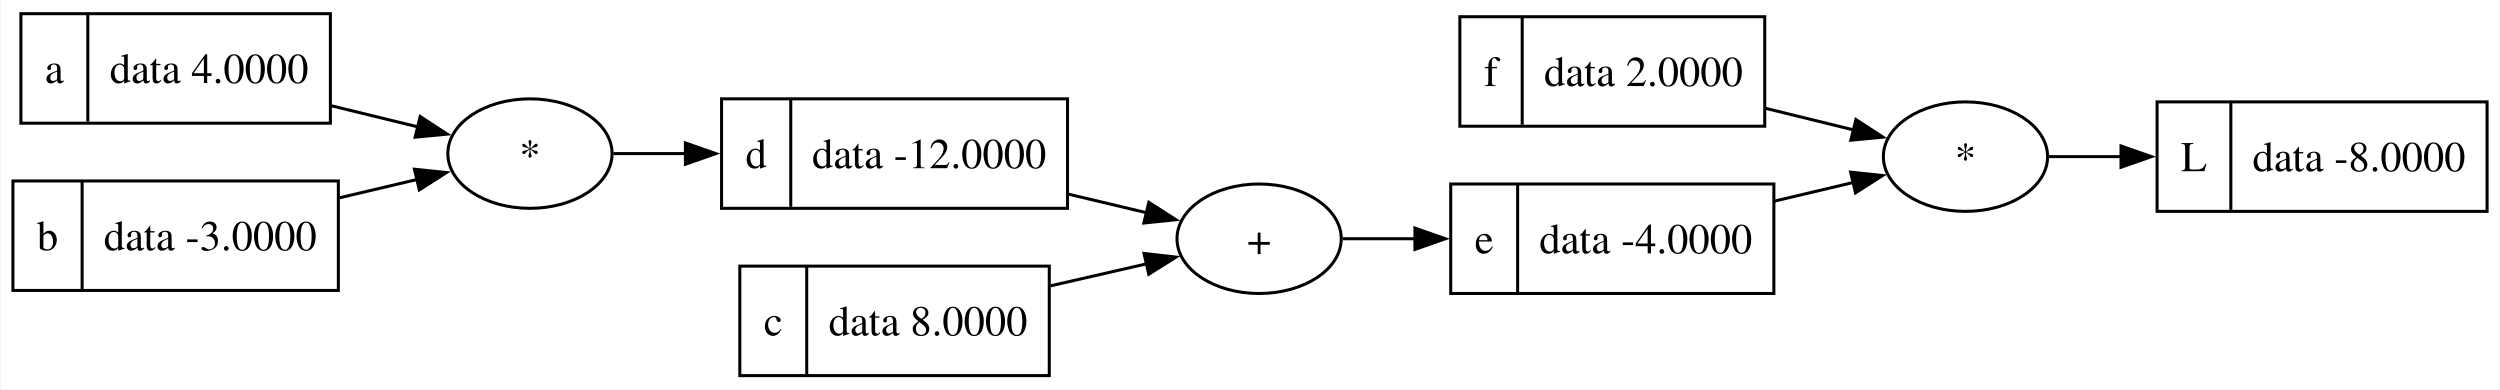
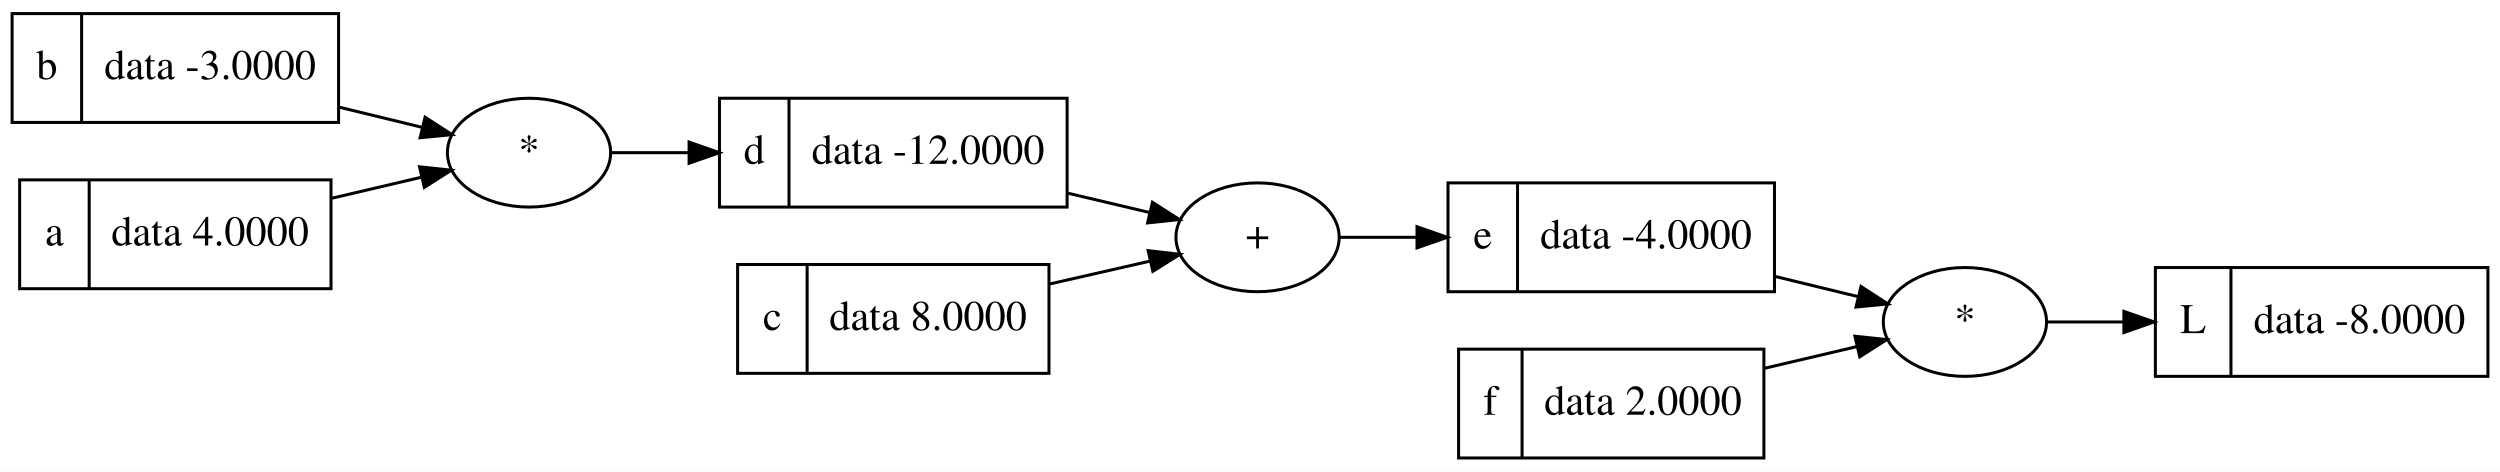
- <svg xmlns="http://www.w3.org/2000/svg" width="822pt" height="128pt" viewBox="0.00 0.00 821.50 128.00">
-   <g id="graph0" class="graph" transform="scale(1 1) rotate(0) translate(4 124)">
-     <polygon fill="white" stroke="none" points="-4,4 -4,-124 817.5,-124 817.5,4 -4,4" />
+ <svg xmlns="http://www.w3.org/2000/svg" width="827pt" height="156pt" viewBox="0.00 0.00 827.00 156.00">
+   <g id="graph0" class="graph" transform="scale(1 1) rotate(0) translate(4 152)">
+     <polygon fill="white" stroke="transparent" points="-4,4 -4,-152 823,-152 823,4 -4,4" />
    <g id="node1" class="node">
-       <polygon fill="none" stroke="black" points="475.75,-82.5 475.75,-118.5 576,-118.5 576,-82.5 475.75,-82.5" />
-       <text text-anchor="middle" x="486" y="-95.7" font-family="Times,serif" font-size="14.00">f</text>
-       <polyline fill="none" stroke="black" points="496.25,-83 496.25,-118.5" />
-       <text text-anchor="middle" x="536.12" y="-95.7" font-family="Times,serif" font-size="14.00">data 2.0000</text>
+       <polygon fill="none" stroke="black" points="0,-111.5 0,-147.5 108,-147.5 108,-111.5 0,-111.5" />
+       <text text-anchor="middle" x="11.5" y="-125.8" font-family="Times,serif" font-size="14.00">b</text>
+       <polyline fill="none" stroke="black" points="23,-111.5 23,-147.5 " />
+       <text text-anchor="middle" x="65.5" y="-125.8" font-family="Times,serif" font-size="14.00">data -3.0000</text>
+     </g>
+     <g id="node8" class="node">
+       <ellipse fill="none" stroke="black" cx="171" cy="-101.5" rx="27" ry="18" />
+       <text text-anchor="middle" x="171" y="-97.8" font-family="Times,serif" font-size="14.00">*</text>
+     </g>
+     <g id="edge4" class="edge">
+       <path fill="none" stroke="black" d="M108.12,-116.57C117.51,-114.28 127.06,-111.95 135.76,-109.84" />
+       <polygon fill="black" stroke="black" points="136.62,-113.23 145.51,-107.46 134.97,-106.43 136.62,-113.23" />
+     </g>
+     <g id="node2" class="node">
+       <polygon fill="none" stroke="black" points="478.5,-0.5 478.5,-36.5 579.5,-36.5 579.5,-0.5 478.5,-0.5" />
+       <text text-anchor="middle" x="489" y="-14.8" font-family="Times,serif" font-size="14.00">f</text>
+       <polyline fill="none" stroke="black" points="499.5,-0.5 499.5,-36.5 " />
+       <text text-anchor="middle" x="539.5" y="-14.8" font-family="Times,serif" font-size="14.00">data 2.0000</text>
+     </g>
+     <g id="node4" class="node">
+       <ellipse fill="none" stroke="black" cx="646" cy="-45.5" rx="27" ry="18" />
+       <text text-anchor="middle" x="646" y="-41.8" font-family="Times,serif" font-size="14.00">*</text>
+     </g>
+     <g id="edge8" class="edge">
+       <path fill="none" stroke="black" d="M579.77,-30.19C590.02,-32.59 600.61,-35.08 610.2,-37.33" />
+       <polygon fill="black" stroke="black" points="609.61,-40.79 620.14,-39.66 611.21,-33.97 609.61,-40.79" />
    </g>
    <g id="node3" class="node">
-       <ellipse fill="none" stroke="black" cx="642" cy="-72.5" rx="27" ry="18" />
-       <text text-anchor="middle" x="642" y="-67.45" font-family="Times,serif" font-size="14.00">*</text>
-     </g>
-     <g id="edge8" class="edge">
-       <path fill="none" stroke="black" d="M576.27,-88.38C586.01,-85.99 596.06,-83.53 605.24,-81.27" />
-       <polygon fill="black" stroke="black" points="605.98,-84.7 614.86,-78.91 604.31,-77.9 605.98,-84.7" />
-     </g>
-     <g id="node2" class="node">
-       <polygon fill="none" stroke="black" points="705,-54.5 705,-90.5 813.5,-90.5 813.5,-54.5 705,-54.5" />
-       <text text-anchor="middle" x="717.12" y="-67.7" font-family="Times,serif" font-size="14.00">L</text>
-       <polyline fill="none" stroke="black" points="729.25,-55 729.25,-90.5" />
-       <text text-anchor="middle" x="771.38" y="-67.7" font-family="Times,serif" font-size="14.00">data -8.0000</text>
+       <polygon fill="none" stroke="black" points="709,-27.5 709,-63.5 819,-63.5 819,-27.5 709,-27.5" />
+       <text text-anchor="middle" x="721.5" y="-41.8" font-family="Times,serif" font-size="14.00">L</text>
+       <polyline fill="none" stroke="black" points="734,-27.5 734,-63.5 " />
+       <text text-anchor="middle" x="776.5" y="-41.8" font-family="Times,serif" font-size="14.00">data -8.0000</text>
    </g>
    <g id="edge1" class="edge">
-       <path fill="none" stroke="black" d="M669.44,-72.5C676.66,-72.5 684.81,-72.5 693.18,-72.5" />
-       <polygon fill="black" stroke="black" points="693.14,-76 703.14,-72.5 693.14,-69 693.14,-76" />
+       <path fill="none" stroke="black" d="M673.03,-45.5C680.7,-45.5 689.45,-45.5 698.42,-45.5" />
+       <polygon fill="black" stroke="black" points="698.58,-49 708.58,-45.5 698.58,-42 698.58,-49" />
    </g>
-     <g id="node4" class="node">
-       <polygon fill="none" stroke="black" points="2.62,-83.5 2.62,-119.5 104.38,-119.5 104.38,-83.5 2.62,-83.5" />
-       <text text-anchor="middle" x="13.62" y="-96.7" font-family="Times,serif" font-size="14.00">a</text>
-       <polyline fill="none" stroke="black" points="24.62,-84 24.62,-119.5" />
-       <text text-anchor="middle" x="64.5" y="-96.7" font-family="Times,serif" font-size="14.00">data 4.0000</text>
+     <g id="node5" class="node">
+       <polygon fill="none" stroke="black" points="475,-55.5 475,-91.5 583,-91.5 583,-55.5 475,-55.5" />
+       <text text-anchor="middle" x="486.5" y="-69.8" font-family="Times,serif" font-size="14.00">e</text>
+       <polyline fill="none" stroke="black" points="498,-55.5 498,-91.5 " />
+       <text text-anchor="middle" x="540.5" y="-69.8" font-family="Times,serif" font-size="14.00">data -4.0000</text>
+     </g>
+     <g id="edge7" class="edge">
+       <path fill="none" stroke="black" d="M583.12,-60.57C592.51,-58.28 602.06,-55.95 610.76,-53.84" />
+       <polygon fill="black" stroke="black" points="611.62,-57.23 620.51,-51.46 609.97,-50.43 611.62,-57.23" />
    </g>
    <g id="node6" class="node">
-       <ellipse fill="none" stroke="black" cx="170" cy="-73.5" rx="27" ry="18" />
-       <text text-anchor="middle" x="170" y="-68.45" font-family="Times,serif" font-size="14.00">*</text>
+       <ellipse fill="none" stroke="black" cx="412" cy="-73.5" rx="27" ry="18" />
+       <text text-anchor="middle" x="412" y="-69.8" font-family="Times,serif" font-size="14.00">+</text>
    </g>
-     <g id="edge4" class="edge">
-       <path fill="none" stroke="black" d="M104.72,-89.22C114.35,-86.86 124.26,-84.44 133.32,-82.23" />
-       <polygon fill="black" stroke="black" points="133.9,-85.69 142.78,-79.91 132.24,-78.89 133.9,-85.69" />
+     <g id="edge2" class="edge">
+       <path fill="none" stroke="black" d="M439.1,-73.5C446.8,-73.5 455.59,-73.5 464.57,-73.5" />
+       <polygon fill="black" stroke="black" points="464.75,-77 474.75,-73.5 464.75,-70 464.75,-77" />
    </g>
-     <g id="node5" class="node">
-       <polygon fill="none" stroke="black" points="233,-55.5 233,-91.5 346.75,-91.5 346.75,-55.5 233,-55.5" />
-       <text text-anchor="middle" x="244.38" y="-68.7" font-family="Times,serif" font-size="14.00">d</text>
-       <polyline fill="none" stroke="black" points="255.75,-56 255.75,-91.5" />
-       <text text-anchor="middle" x="301.25" y="-68.7" font-family="Times,serif" font-size="14.00">data -12.0000</text>
+     <g id="node7" class="node">
+       <polygon fill="none" stroke="black" points="234,-83.5 234,-119.5 349,-119.5 349,-83.5 234,-83.5" />
+       <text text-anchor="middle" x="245.5" y="-97.8" font-family="Times,serif" font-size="14.00">d</text>
+       <polyline fill="none" stroke="black" points="257,-83.5 257,-119.5 " />
+       <text text-anchor="middle" x="303" y="-97.8" font-family="Times,serif" font-size="14.00">data -12.0000</text>
+     </g>
+     <g id="edge6" class="edge">
+       <path fill="none" stroke="black" d="M349.32,-88.07C358.53,-85.9 367.81,-83.71 376.28,-81.7" />
+       <polygon fill="black" stroke="black" points="377.23,-85.08 386.15,-79.37 375.62,-78.26 377.23,-85.08" />
+     </g>
+     <g id="edge3" class="edge">
+       <path fill="none" stroke="black" d="M198.01,-101.5C205.81,-101.5 214.75,-101.5 223.93,-101.5" />
+       <polygon fill="black" stroke="black" points="223.95,-105 233.95,-101.5 223.95,-98 223.95,-105" />
+     </g>
+     <g id="node9" class="node">
+       <polygon fill="none" stroke="black" points="2.5,-56.5 2.5,-92.5 105.5,-92.5 105.5,-56.5 2.5,-56.5" />
+       <text text-anchor="middle" x="14" y="-70.8" font-family="Times,serif" font-size="14.00">a</text>
+       <polyline fill="none" stroke="black" points="25.5,-56.5 25.5,-92.5 " />
+       <text text-anchor="middle" x="65.5" y="-70.8" font-family="Times,serif" font-size="14.00">data 4.0000</text>
+     </g>
+     <g id="edge5" class="edge">
+       <path fill="none" stroke="black" d="M105.78,-86.42C115.74,-88.76 125.98,-91.17 135.28,-93.35" />
+       <polygon fill="black" stroke="black" points="134.77,-96.82 145.3,-95.7 136.37,-90.01 134.77,-96.82" />
    </g>
    <g id="node10" class="node">
-       <ellipse fill="none" stroke="black" cx="409.75" cy="-45.5" rx="27" ry="18" />
-       <text text-anchor="middle" x="409.75" y="-40.45" font-family="Times,serif" font-size="14.00">+</text>
-     </g>
-     <g id="edge7" class="edge">
-       <path fill="none" stroke="black" d="M347.05,-60.16C355.84,-58.07 364.7,-55.96 372.87,-54.02" />
-       <polygon fill="black" stroke="black" points="373.48,-57.48 382.4,-51.76 371.86,-50.67 373.48,-57.48" />
-     </g>
-     <g id="edge2" class="edge">
-       <path fill="none" stroke="black" d="M197.45,-73.5C204.64,-73.5 212.76,-73.5 221.13,-73.5" />
-       <polygon fill="black" stroke="black" points="221.11,-77 231.11,-73.5 221.11,-70 221.11,-77" />
-     </g>
-     <g id="node7" class="node">
-       <polygon fill="none" stroke="black" points="0,-28.5 0,-64.5 107,-64.5 107,-28.5 0,-28.5" />
-       <text text-anchor="middle" x="11.38" y="-41.7" font-family="Times,serif" font-size="14.00">b</text>
-       <polyline fill="none" stroke="black" points="22.75,-29 22.75,-64.5" />
-       <text text-anchor="middle" x="64.88" y="-41.7" font-family="Times,serif" font-size="14.00">data -3.0000</text>
-     </g>
-     <g id="edge5" class="edge">
-       <path fill="none" stroke="black" d="M107.39,-58.97C116.08,-61.02 124.89,-63.1 133.04,-65.02" />
-       <polygon fill="black" stroke="black" points="132.01,-68.37 142.55,-67.26 133.62,-61.56 132.01,-68.37" />
-     </g>
-     <g id="node8" class="node">
-       <polygon fill="none" stroke="black" points="239,-0.5 239,-36.5 340.75,-36.5 340.75,-0.5 239,-0.5" />
-       <text text-anchor="middle" x="250" y="-13.7" font-family="Times,serif" font-size="14.00">c</text>
-       <polyline fill="none" stroke="black" points="261,-1 261,-36.5" />
-       <text text-anchor="middle" x="300.88" y="-13.7" font-family="Times,serif" font-size="14.00">data 8.0000</text>
+       <polygon fill="none" stroke="black" points="240,-28.5 240,-64.5 343,-64.5 343,-28.5 240,-28.5" />
+       <text text-anchor="middle" x="251.5" y="-42.8" font-family="Times,serif" font-size="14.00">c</text>
+       <polyline fill="none" stroke="black" points="263,-28.5 263,-64.5 " />
+       <text text-anchor="middle" x="303" y="-42.8" font-family="Times,serif" font-size="14.00">data 8.0000</text>
    </g>
    <g id="edge9" class="edge">
-       <path fill="none" stroke="black" d="M341.21,-30.03C351.82,-32.46 362.82,-34.98 372.77,-37.26" />
-       <polygon fill="black" stroke="black" points="371.9,-40.65 382.43,-39.47 373.46,-33.83 371.9,-40.65" />
-     </g>
-     <g id="node9" class="node">
-       <polygon fill="none" stroke="black" points="472.75,-27.5 472.75,-63.5 579,-63.5 579,-27.5 472.75,-27.5" />
-       <text text-anchor="middle" x="483.75" y="-40.7" font-family="Times,serif" font-size="14.00">e</text>
-       <polyline fill="none" stroke="black" points="494.75,-28 494.75,-63.5" />
-       <text text-anchor="middle" x="536.88" y="-40.7" font-family="Times,serif" font-size="14.00">data -4.0000</text>
-     </g>
-     <g id="edge6" class="edge">
-       <path fill="none" stroke="black" d="M579.26,-57.89C588.02,-59.97 596.93,-62.07 605.16,-64.02" />
-       <polygon fill="black" stroke="black" points="604.23,-67.4 614.77,-66.29 605.84,-60.59 604.23,-67.4" />
-     </g>
-     <g id="edge3" class="edge">
-       <path fill="none" stroke="black" d="M437.22,-45.5C444.46,-45.5 452.64,-45.5 461.01,-45.5" />
-       <polygon fill="black" stroke="black" points="460.98,-49 470.98,-45.5 460.98,-42 460.98,-49" />
+       <path fill="none" stroke="black" d="M343.1,-58.03C354.33,-60.59 365.98,-63.24 376.4,-65.62" />
+       <polygon fill="black" stroke="black" points="375.81,-69.07 386.34,-67.88 377.37,-62.25 375.81,-69.07" />
    </g>
  </g>
</svg>
